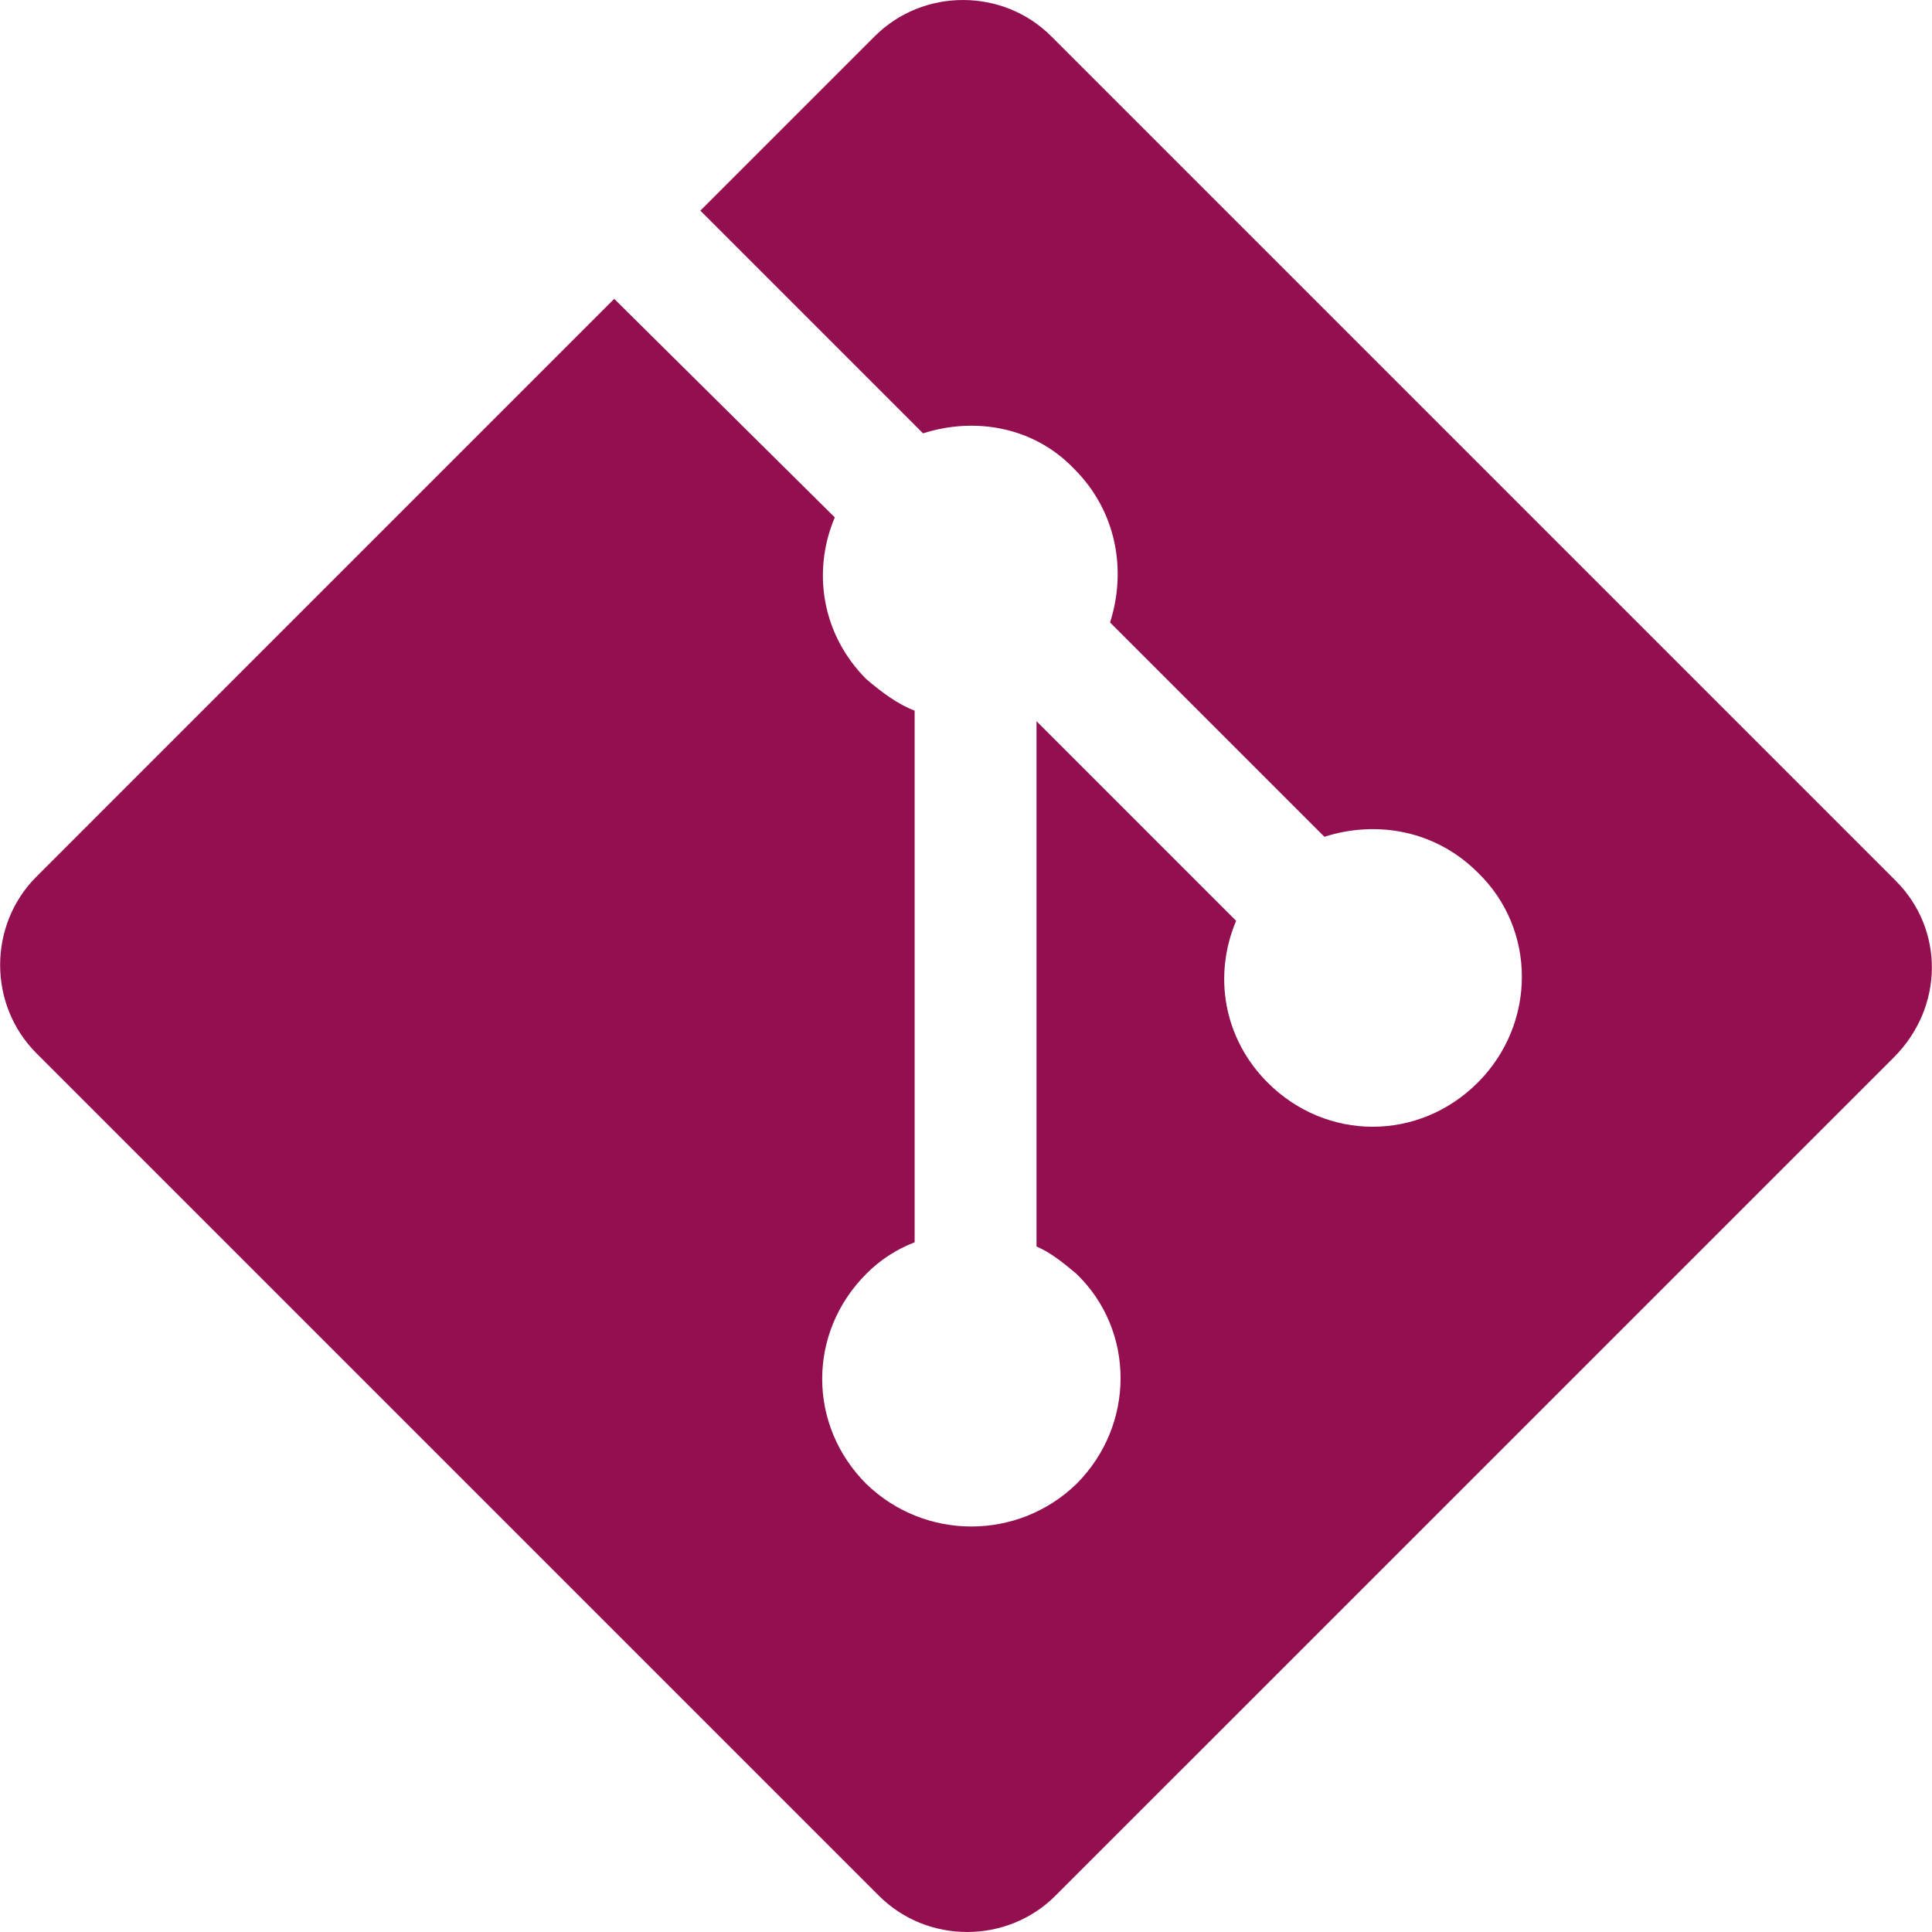
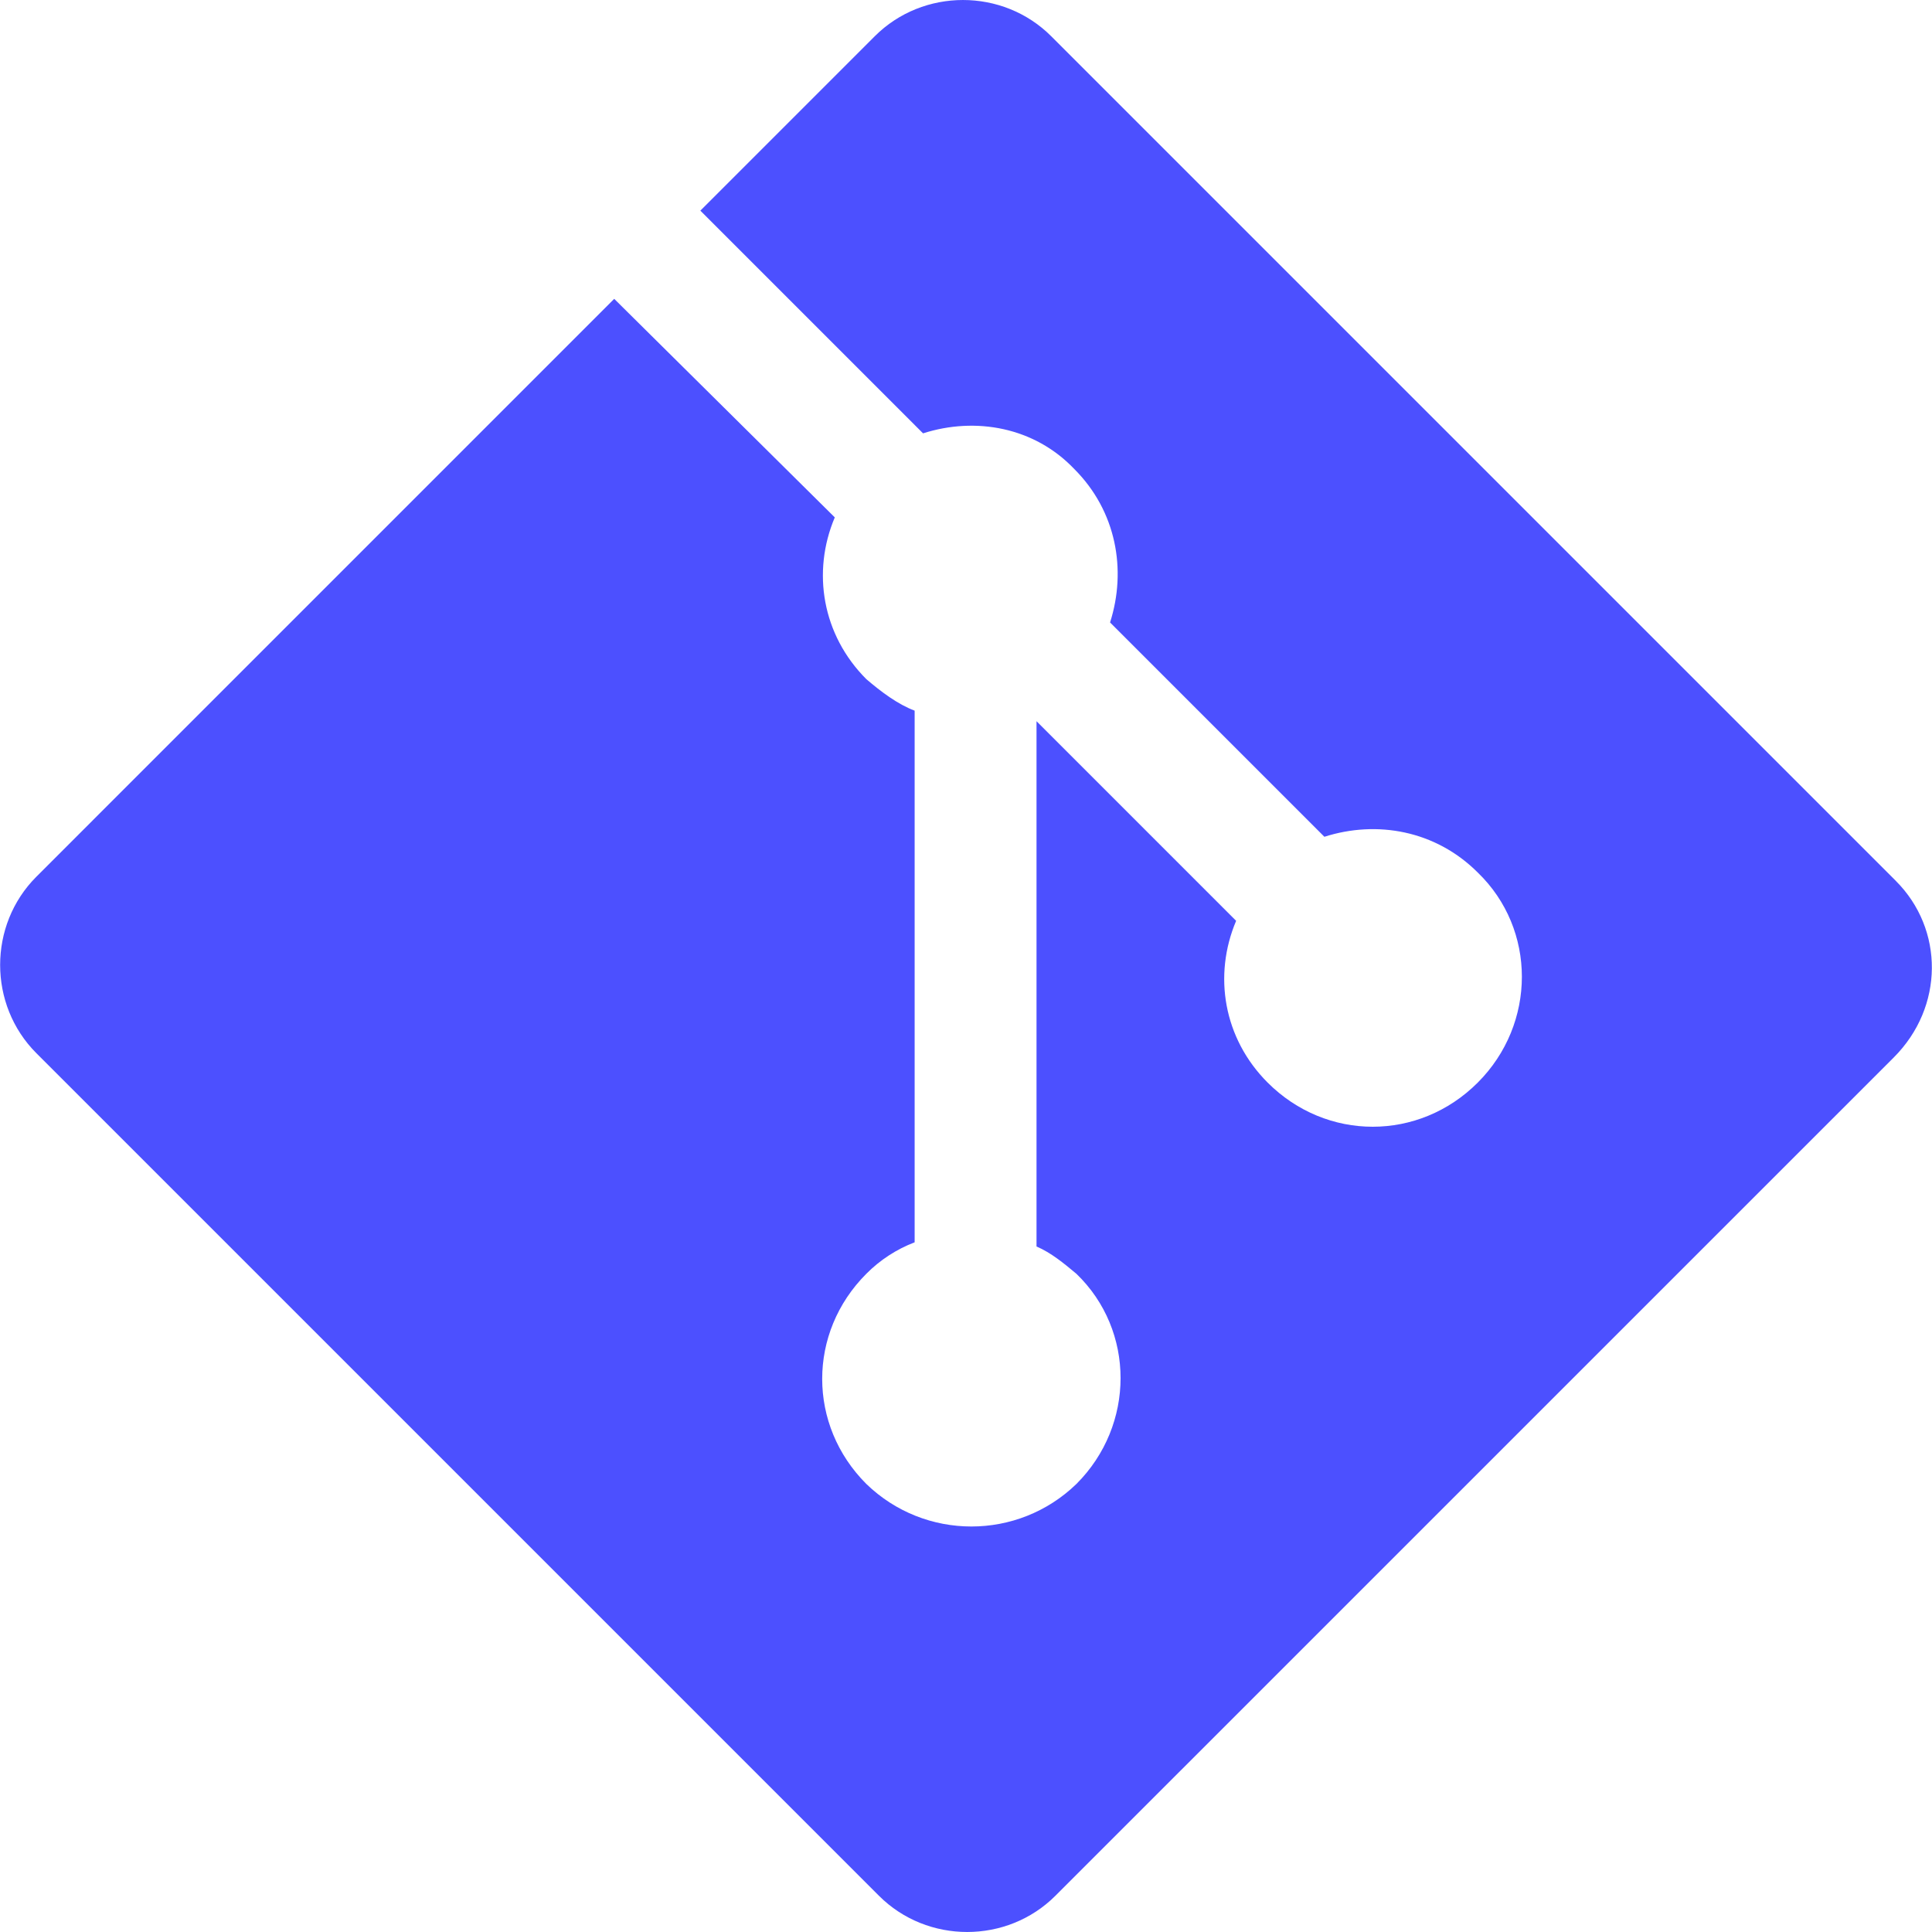
<svg xmlns="http://www.w3.org/2000/svg" width="60" height="60" fill="none">
-   <path d="M58.878 27.357 32.647 1.126c-1.501-1.501-3.98-1.501-5.481 0L21.75 6.542l6.916 6.916c1.632-.522 3.459-.195 4.699 1.11 1.305 1.305 1.63 3.132 1.109 4.763l6.656 6.656c1.631-.522 3.458-.196 4.763 1.11 1.827 1.761 1.827 4.697 0 6.524-1.827 1.828-4.698 1.828-6.525 0-1.37-1.37-1.697-3.327-.979-5.024l-6.199-6.199v16.313c.457.196.848.522 1.24.849 1.827 1.761 1.827 4.698 0 6.525a4.689 4.689 0 0 1-6.526 0c-1.827-1.827-1.827-4.698 0-6.526a4.251 4.251 0 0 1 1.501-.978V22.07c-.522-.195-1.044-.587-1.5-.978-1.37-1.37-1.697-3.328-.98-5.024l-6.85-6.787L1.13 27.227c-1.501 1.5-1.501 3.98 0 5.481l26.166 26.166c1.5 1.501 3.98 1.501 5.481 0L58.813 32.84c1.566-1.567 1.566-3.98.065-5.482Z" fill="#930f50" />
+   <path d="M58.878 27.357 32.647 1.126c-1.501-1.501-3.98-1.501-5.481 0L21.75 6.542l6.916 6.916c1.632-.522 3.459-.195 4.699 1.11 1.305 1.305 1.63 3.132 1.109 4.763l6.656 6.656c1.631-.522 3.458-.196 4.763 1.11 1.827 1.761 1.827 4.697 0 6.524-1.827 1.828-4.698 1.828-6.525 0-1.37-1.37-1.697-3.327-.979-5.024l-6.199-6.199v16.313c.457.196.848.522 1.24.849 1.827 1.761 1.827 4.698 0 6.525a4.689 4.689 0 0 1-6.526 0c-1.827-1.827-1.827-4.698 0-6.526a4.251 4.251 0 0 1 1.501-.978V22.07c-.522-.195-1.044-.587-1.5-.978-1.37-1.37-1.697-3.328-.98-5.024l-6.85-6.787L1.13 27.227c-1.501 1.5-1.501 3.98 0 5.481l26.166 26.166c1.5 1.501 3.98 1.501 5.481 0L58.813 32.84c1.566-1.567 1.566-3.98.065-5.482Z" fill="#0006ffb3" />
</svg>
